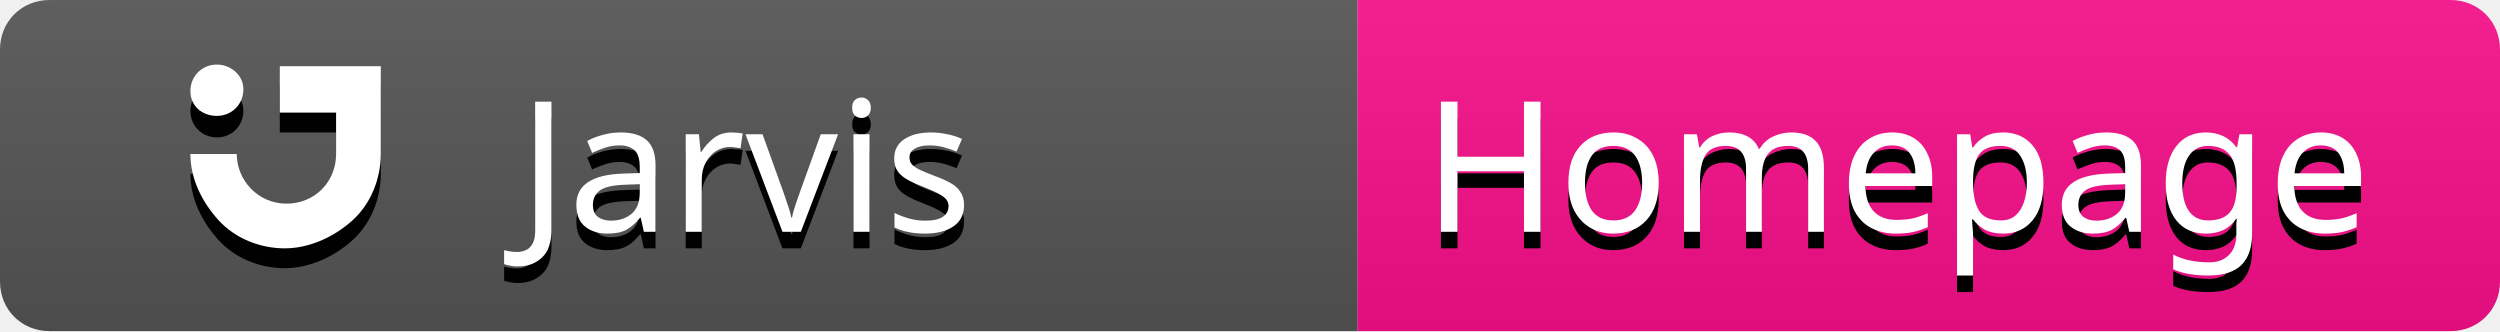
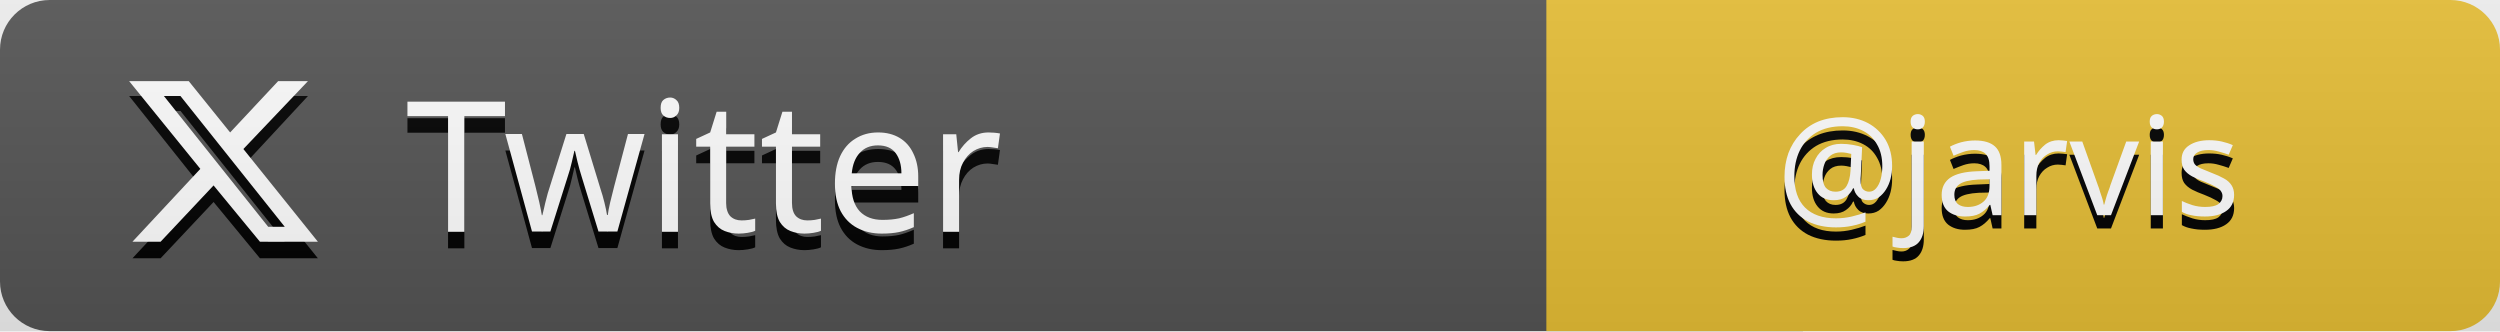
- <svg xmlns="http://www.w3.org/2000/svg" xmlns:xlink="http://www.w3.org/1999/xlink" version="1.1" id="图层_1" x="0px" y="0px" viewBox="0 0 151 20" style="enable-background:new 0 0 151 20;" xml:space="preserve">
-   <style type="text/css">
- 	.st0{clip-path:url(#SVGID_00000176032267138653795450000013858683474753517446_);}
- 	.st1{fill:#555555;}
- 	.st2{fill:#F9108B;}
- 	.st3{fill:url(#SVGID_00000072253614737561173150000010714869112095161735_);}
- 	.st4{enable-background:new    ;}
- 	.st5{fill:#010101;}
- 	.st6{font-family:'Verdana';}
- 	.st7{font-size:11px;}
- 	.st8{fill:#FFFFFF;}
- </style>
+ <svg xmlns="http://www.w3.org/2000/svg" id="_图层_1" data-name="图层_1" version="1.1" viewBox="0 0 151 20">
+   <defs>
+     <style>
+       .st0 {
+         fill: none;
+       }
+ 
+       .st1, .st2, .st3 {
+         fill: #010101;
+       }
+ 
+       .st4 {
+         fill: url(#_未命名的渐变);
+       }
+ 
+       .st5, .st6, .st2, .st3, .st7 {
+         isolation: isolate;
+       }
+ 
+       .st5, .st2 {
+         font-size: 11px;
+       }
+ 
+       .st5, .st2, .st3, .st7 {
+         font-family: Verdana, Verdana;
+       }
+ 
+       .st5, .st8, .st7 {
+         fill: #fff;
+       }
+ 
+       .st3, .st7 {
+         font-size: 8.3px;
+       }
+ 
+       .st9 {
+         fill: #e6be35;
+       }
+ 
+       .st10 {
+         fill: #555;
+       }
+ 
+       .st11 {
+         clip-path: url(#clippath);
+       }
+     </style>
+     <clipPath id="clippath">
+       <rect class="st0" y="0" width="151" height="20" rx="3" ry="3" />
+     </clipPath>
+     <linearGradient id="_未命名的渐变" data-name="未命名的渐变" x1="-611.4" y1="-218.7" x2="-611.4" y2="-217.7" gradientTransform="translate(92400 4374) scale(151 20)" gradientUnits="userSpaceOnUse">
+       <stop offset="0" stop-color="#bbb" stop-opacity=".1" />
+       <stop offset="1" stop-color="#000" stop-opacity=".1" />
+     </linearGradient>
+   </defs>
  <g>
-     <defs>
-       <path id="SVGID_1_" d="M3,0h145c1.7,0,3,1.3,3,3v14c0,1.7-1.3,3-3,3H3c-1.7,0-3-1.3-3-3V3C0,1.3,1.3,0,3,0z" />
-     </defs>
-     <clipPath id="SVGID_00000097488823054654968700000016062072259309331376_">
-       <use xlink:href="#SVGID_1_" style="overflow:visible;" />
-     </clipPath>
-     <g style="clip-path:url(#SVGID_00000097488823054654968700000016062072259309331376_);">
-       <rect class="st1" width="82" height="20" />
-       <rect x="82" class="st2" width="69" height="20" />
-       <linearGradient id="SVGID_00000152225071691951717010000012101942296344496525_" gradientUnits="userSpaceOnUse" x1="-432.613" y1="497.95" x2="-432.613" y2="496.95" gradientTransform="matrix(151 0 0 -20 65400 9959)">
-         <stop offset="0" style="stop-color:#BBBBBB;stop-opacity:0.1" />
-         <stop offset="1" style="stop-color:#000000;stop-opacity:0.1" />
-       </linearGradient>
-       <rect style="fill:url(#SVGID_00000152225071691951717010000012101942296344496525_);" width="151" height="20" />
+     <g class="st11">
+       <g>
+         <rect class="st10" y="0" width="108.9" height="20" />
+         <rect class="st9" x="93.4" y="0" width="57.6" height="20" />
+       </g>
    </g>
+     <g class="st6">
+       <text class="st3" transform="translate(107.3 13.8)">
+         <tspan x="0" y="0">@jarvis</tspan>
+       </text>
+     </g>
+     <text class="st7" transform="translate(107.3 13)">
+       <tspan x="0" y="0">@jarvis</tspan>
+     </text>
  </g>
-   <g text-rendering="geometricPrecision">
-     <g class="st4">
-       <text transform="matrix(1 0 0 1 31.3079 15)" class="st5 st6 st7">Jarvis</text>
-     </g>
-     <text transform="matrix(1 0 0 1 31.3079 14)" class="st8 st6 st7">Jarvis</text>
-     <g class="st4">
-       <text transform="matrix(1 0 0 1 85.9697 15)" class="st5 st6 st7">Homepage</text>
-     </g>
-     <text transform="matrix(1 0 0 1 85.9697 14)" class="st8 st6 st7">Homepage</text>
+   <g class="st6">
+     <text class="st2" transform="translate(24.5 15)">
+       <tspan x="0" y="0">Twitter</tspan>
+     </text>
  </g>
-   <path class="st5" d="M13.1,5.1c-0.9,0-1.6,0.7-1.6,1.6s0.7,1.6,1.6,1.6s1.6-0.7,1.6-1.6S13.9,5.1,13.1,5.1z M17.2,16.2  c-1.5,0-3-0.6-4-1.7s-1.7-2.5-1.7-4h2.8c0,1.6,1.3,3,3,3s3-1.3,3-3V8h-3.4V5.2h6.1v5.3c0,1.5-0.6,3-1.7,4S18.7,16.2,17.2,16.2z" />
-   <path class="st8" d="M13.1,3.9c-0.9,0-1.6,0.7-1.6,1.6S12.2,7,13.1,7s1.6-0.7,1.6-1.6S13.9,3.9,13.1,3.9z M17.2,15  c-1.5,0-3-0.6-4-1.7s-1.7-2.5-1.7-4h2.8c0,1.6,1.3,3,3,3s3-1.3,3-3V6.8h-3.4V4h6.1v5.3c0,1.5-0.6,3-1.7,4S18.7,15,17.2,15z" />
+   <text class="st5" transform="translate(24.5 14)">
+     <tspan x="0" y="0">Twitter</tspan>
+   </text>
+   <path class="st1" d="M16.8,5.8h1.8l-3.9,4.2,4.5,5.6h-3.5l-2.8-3.4-3.2,3.4h-1.7l4.1-4.4-4.3-5.4h3.6l2.5,3.2,2.9-3.2ZM16.2,14.6h1l-6.3-7.9h-1l6.3,7.9Z" />
+   <path class="st8" d="M16.8,4.9h1.8l-3.9,4.1,4.5,5.6h-3.5l-2.8-3.4-3.2,3.4h-1.7l4.1-4.4-4.3-5.3h3.6l2.5,3.1,2.9-3.1ZM16.2,13.7h1l-6.3-7.9h-1l6.3,7.9Z" />
+   <rect class="st4" width="151" height="20" />
</svg>
